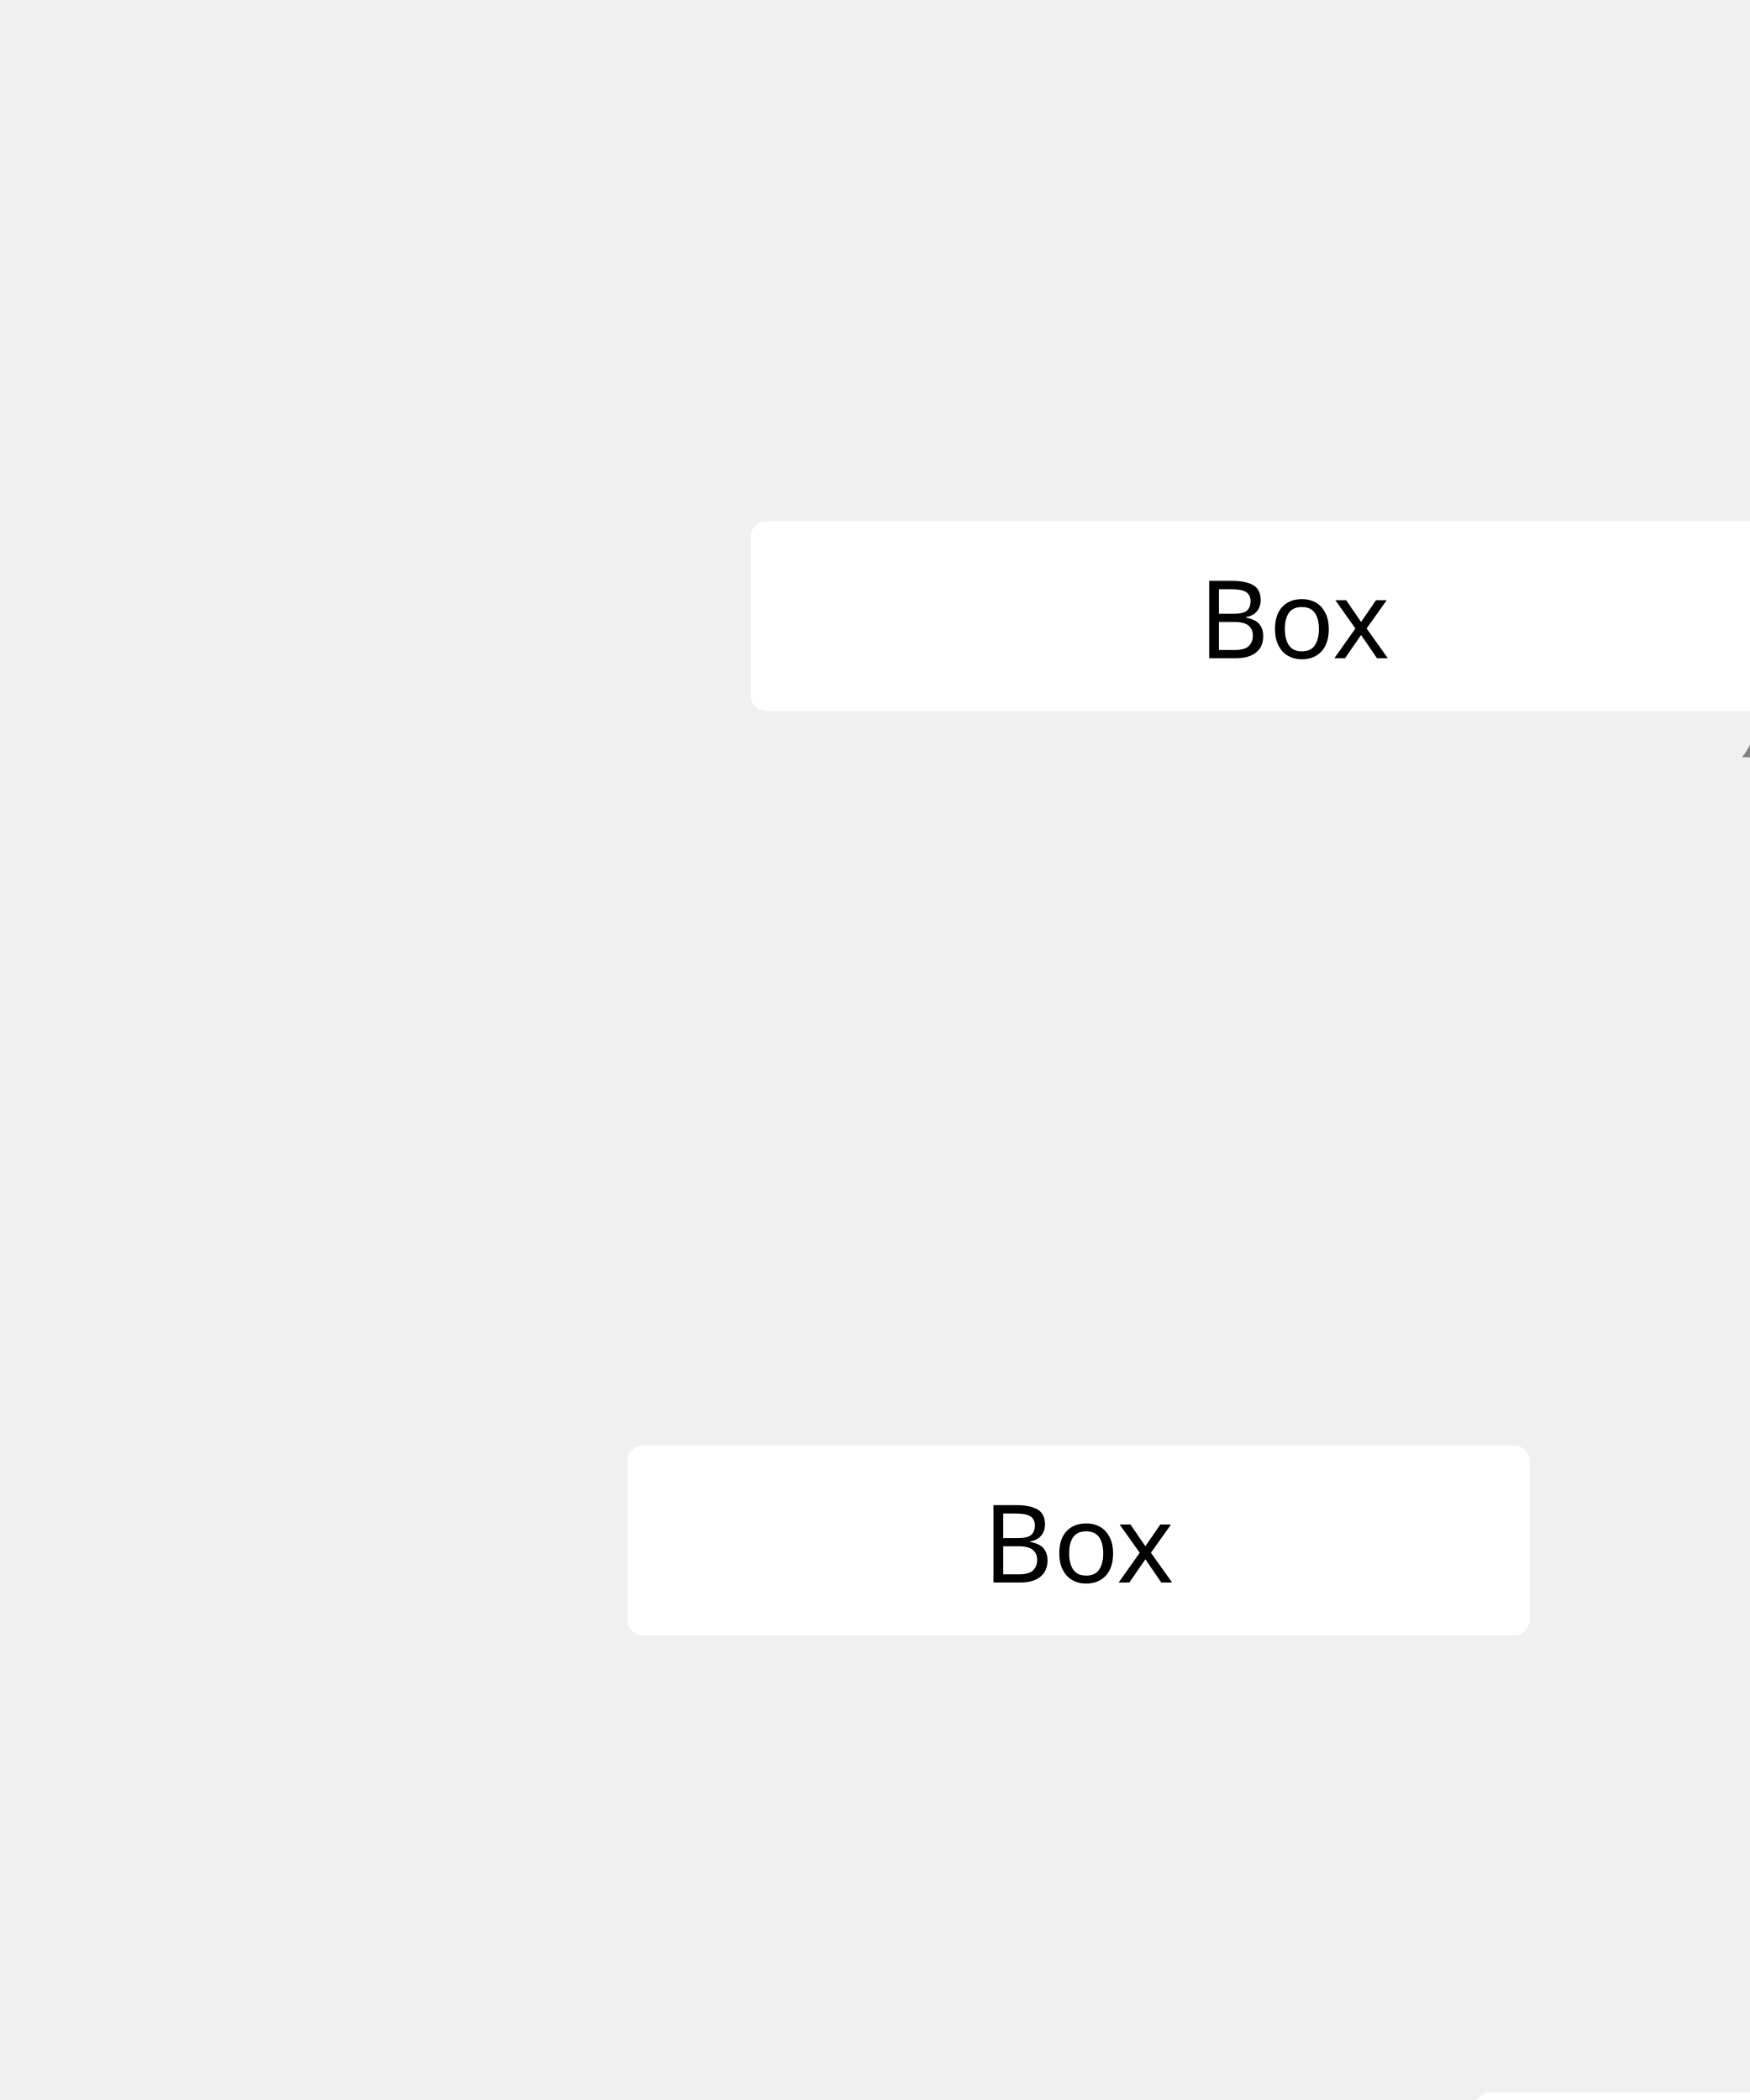
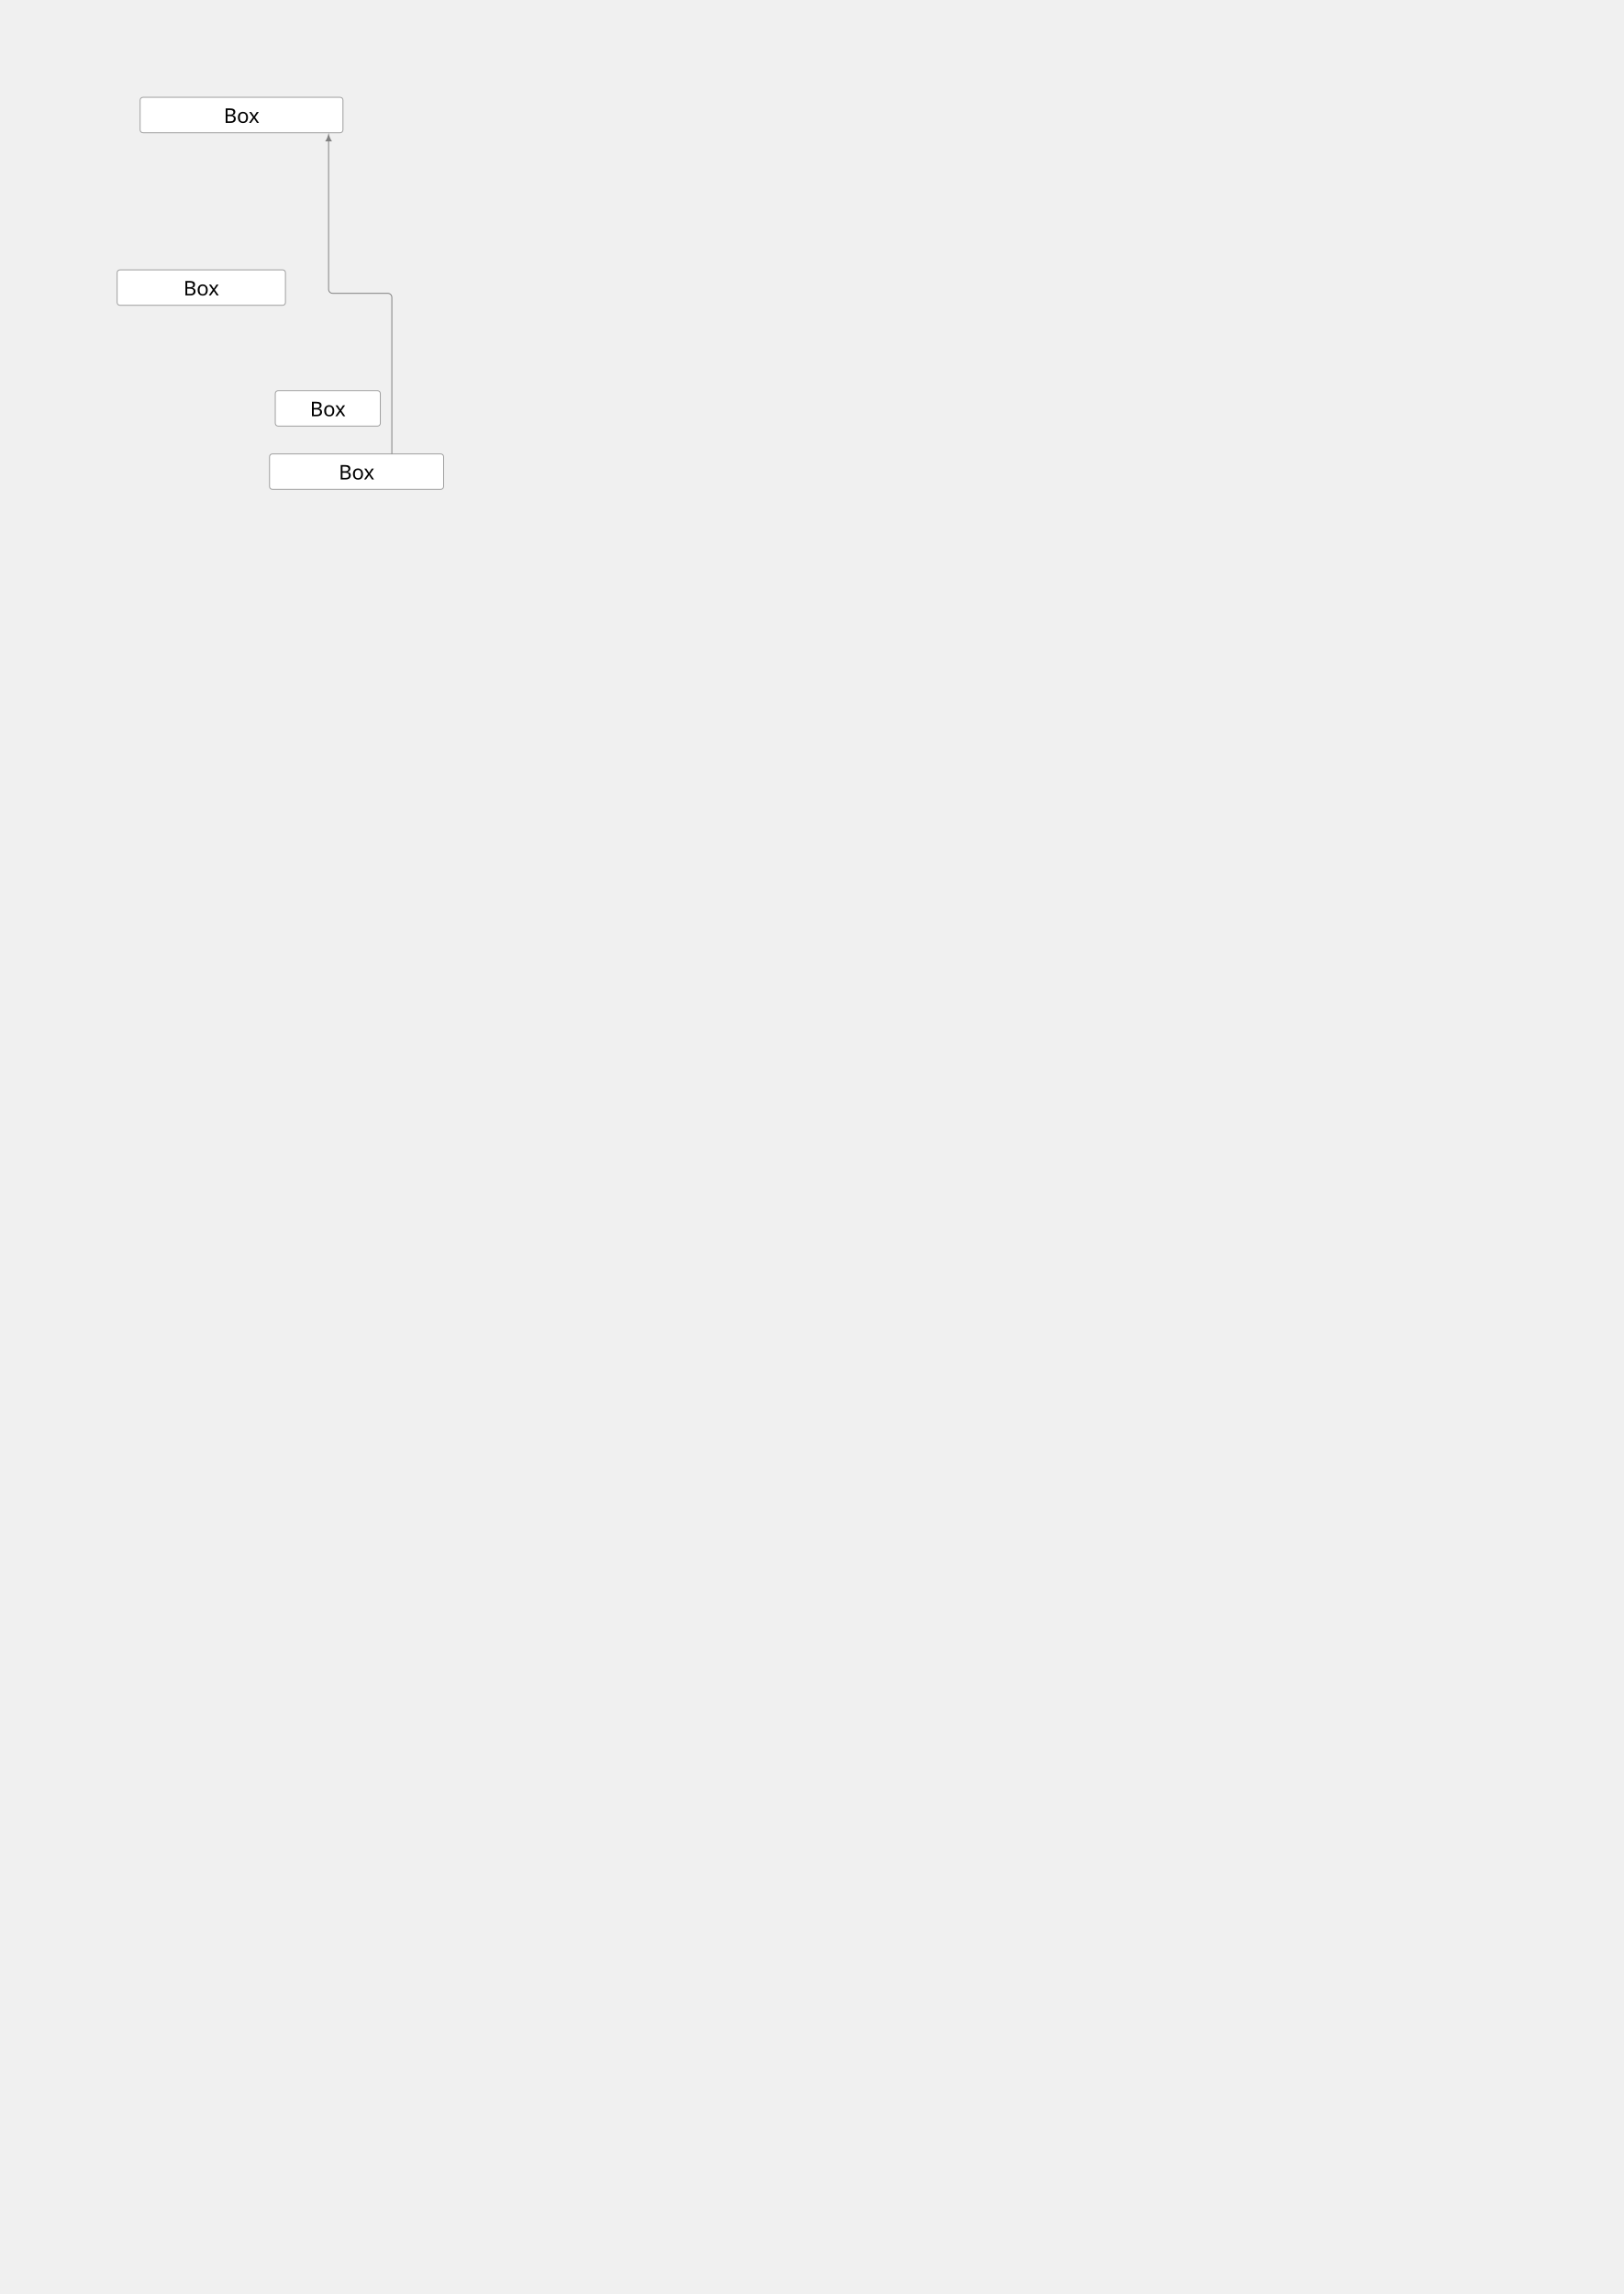
<svg id="canvas">
-   <g />
-   <g />
-   <g>
-     <g fill-opacity="1" stroke-opacity="1">
-       <rect x="187.465" y="315.68" width="121.07" height="24.64" rx="1.968" ry="1.968" fill="#ffffff" stroke="#9000000000e9e" stroke-dasharray="none" stroke-width="0.633" data-node="n0" class="node" />
-       <defs>
-         <clipPath id="sg-clip-n0">
-           <rect x="187.465" y="315.68" width="121.07" height="24.64" rx="1.968" ry="1.968" fill="#fff" />
-         </clipPath>
-       </defs>
-       <g clip-path="url(#sg-clip-n0)" pointer-events="none" />
-       <text x="248" y="328" text-anchor="middle" dominant-baseline="central" font-size="14.058" font-family="Sakuga Sans" fill="#000" pointer-events="none" style="font-weight: normal; font-style: normal;">Box</text>
+   <g class="grid" />
+   <g class="view" transform="translate(100,400) scale(4)">
+     <g />
+     <g>
+       <g fill-opacity="1" stroke-opacity="1">
+         <rect data-node="n0" fill="#ffffff" stroke="#9e9e9e" stroke-dasharray="none" stroke-width="0.158" class="node" x="21.866" y="-21.08" width="30.267" height="6.16" rx="0.492" ry="0.492" />
+         <text x="37" y="-18" text-anchor="middle" dominant-baseline="central" font-size="3.515" font-family="Sakuga Sans" fill="#000" pointer-events="none" font-weight="normal" font-style="normal">Box</text>
+       </g>
+       <g fill-opacity="1" stroke-opacity="1">
+         <rect data-node="n1" fill="#ffffff" stroke="#9e9e9e" stroke-dasharray="none" stroke-width="0.158" class="node" x="-0.634" y="-83.08" width="35.267" height="6.16" rx="0.492" ry="0.492" />
+         <text x="17" y="-80" text-anchor="middle" dominant-baseline="central" font-size="3.515" font-family="Sakuga Sans" fill="#000" pointer-events="none" font-weight="normal" font-style="normal">Box</text>
+       </g>
+       <g fill-opacity="1" stroke-opacity="1">
+         <rect data-node="n2" fill="#ffffff" stroke="#9e9e9e" stroke-dasharray="none" stroke-width="0.158" class="node" x="-4.634" y="-53.08" width="29.267" height="6.16" rx="0.492" ry="0.492" />
+         <text x="10" y="-50" text-anchor="middle" dominant-baseline="central" font-size="3.515" font-family="Sakuga Sans" fill="#000" pointer-events="none" font-weight="normal" font-style="normal">Box</text>
+       </g>
+       <g fill-opacity="1" stroke-opacity="1">
+         <rect data-node="n3" fill="#ffffff" stroke="#9e9e9e" stroke-dasharray="none" stroke-width="0.158" class="node" x="22.866" y="-32.08" width="18.267" height="6.16" rx="0.492" ry="0.492" />
+         <text x="32" y="-29" text-anchor="middle" dominant-baseline="central" font-size="3.515" font-family="Sakuga Sans" fill="#000" pointer-events="none" font-weight="normal" font-style="normal">Box</text>
+       </g>
    </g>
-     <g fill-opacity="1" stroke-opacity="1">
-       <rect x="97.465" y="67.68" width="141.07" height="24.64" rx="1.968" ry="1.968" fill="#ffffff" stroke="#9000000000e9e" stroke-dasharray="none" stroke-width="0.633" data-node="n1" class="node" />
-       <defs>
-         <clipPath id="sg-clip-n1">
-           <rect x="97.465" y="67.68" width="141.07" height="24.64" rx="1.968" ry="1.968" fill="#fff" />
-         </clipPath>
-       </defs>
-       <g clip-path="url(#sg-clip-n1)" pointer-events="none" />
-       <text x="168" y="80" text-anchor="middle" dominant-baseline="central" font-size="14.058" font-family="Sakuga Sans" fill="#000" pointer-events="none" style="font-weight: normal; font-style: normal;">Box</text>
-     </g>
-     <g fill-opacity="1" stroke-opacity="1">
-       <rect x="81.465" y="187.68" width="117.07" height="24.64" rx="1.968" ry="1.968" fill="#ffffff" stroke="#9000000000e9e" stroke-dasharray="none" stroke-width="0.633" data-node="n2" class="node" />
-       <defs>
-         <clipPath id="sg-clip-n2">
-           <rect x="81.465" y="187.68" width="117.07" height="24.64" rx="1.968" ry="1.968" fill="#fff" />
-         </clipPath>
-       </defs>
-       <g clip-path="url(#sg-clip-n2)" pointer-events="none" />
-       <text x="140" y="200" text-anchor="middle" dominant-baseline="central" font-size="14.058" font-family="Sakuga Sans" fill="#000" pointer-events="none" style="font-weight: normal; font-style: normal;">Box</text>
-     </g>
-     <g fill-opacity="1" stroke-opacity="1">
-       <rect x="191.465" y="271.68" width="73.07" height="24.64" rx="1.968" ry="1.968" fill="#ffffff" stroke="#9000000000e9e" stroke-dasharray="none" stroke-width="0.633" data-node="n3" class="node" />
-       <defs>
-         <clipPath id="sg-clip-n3">
-           <rect x="191.465" y="271.68" width="73.07" height="24.64" rx="1.968" ry="1.968" fill="#fff" />
-         </clipPath>
-       </defs>
-       <g clip-path="url(#sg-clip-n3)" pointer-events="none" />
-       <text x="228" y="284" text-anchor="middle" dominant-baseline="central" font-size="14.058" font-family="Sakuga Sans" fill="#000" pointer-events="none" style="font-weight: normal; font-style: normal;">Box</text>
+     <g>
+       <g fill-opacity="1" stroke-opacity="1">
+         <path d="M 32.134 -76.92 Q 31.954 -75.945 31.534 -75.42 L 32.734 -75.42 Q 32.314 -75.945 32.134 -76.92 Z" fill="#808080" />
+         <path d="M 43.134 -21.08 L 43.134 -48.297 C 43.134 -48.685 42.819 -49 42.431 -49 L 32.837 -49 C 32.449 -49 32.134 -49.315 32.134 -49.703 L 32.134 -75.72" fill="none" stroke="#808080" stroke-width="0.158" stroke-linejoin="round" stroke-dasharray="none" />
+         <path data-edge="0" d="M 43.134 -21.08 L 43.134 -48.297 C 43.134 -48.685 42.819 -49 42.431 -49 L 32.837 -49 C 32.449 -49 32.134 -49.315 32.134 -49.703 L 32.134 -76.92" fill="none" stroke="transparent" stroke-width="10" vector-effect="non-scaling-stroke" class="hit" />
+       </g>
    </g>
  </g>
-   <g>
-     <g fill-opacity="1" stroke-opacity="1">
-       <path d="M 228.535 92.32 Q 227.815 96.22 226.135 98.32 L 230.935 98.32 Q 229.255 96.22 228.535 92.32 Z" fill="#808080" />
-       <path d="M 272.535 315.68 L 272.535 206.812 C 272.535 205.259 271.276 204 269.723 204 L 231.347 204 C 229.794 204 228.535 202.741 228.535 201.188 L 228.535 97.12" fill="none" stroke="#808080" stroke-width="0.633" stroke-linejoin="round" stroke-dasharray="none" />
-       <path d="M 272.535 315.68 L 272.535 206.812 C 272.535 205.259 271.276 204 269.723 204 L 231.347 204 C 229.794 204 228.535 202.741 228.535 201.188 L 228.535 92.32" fill="none" stroke="transparent" stroke-width="10" data-edge="0" class="hit" />
-     </g>
-   </g>
-   <g />
+   <g class="overlay" />
</svg>
